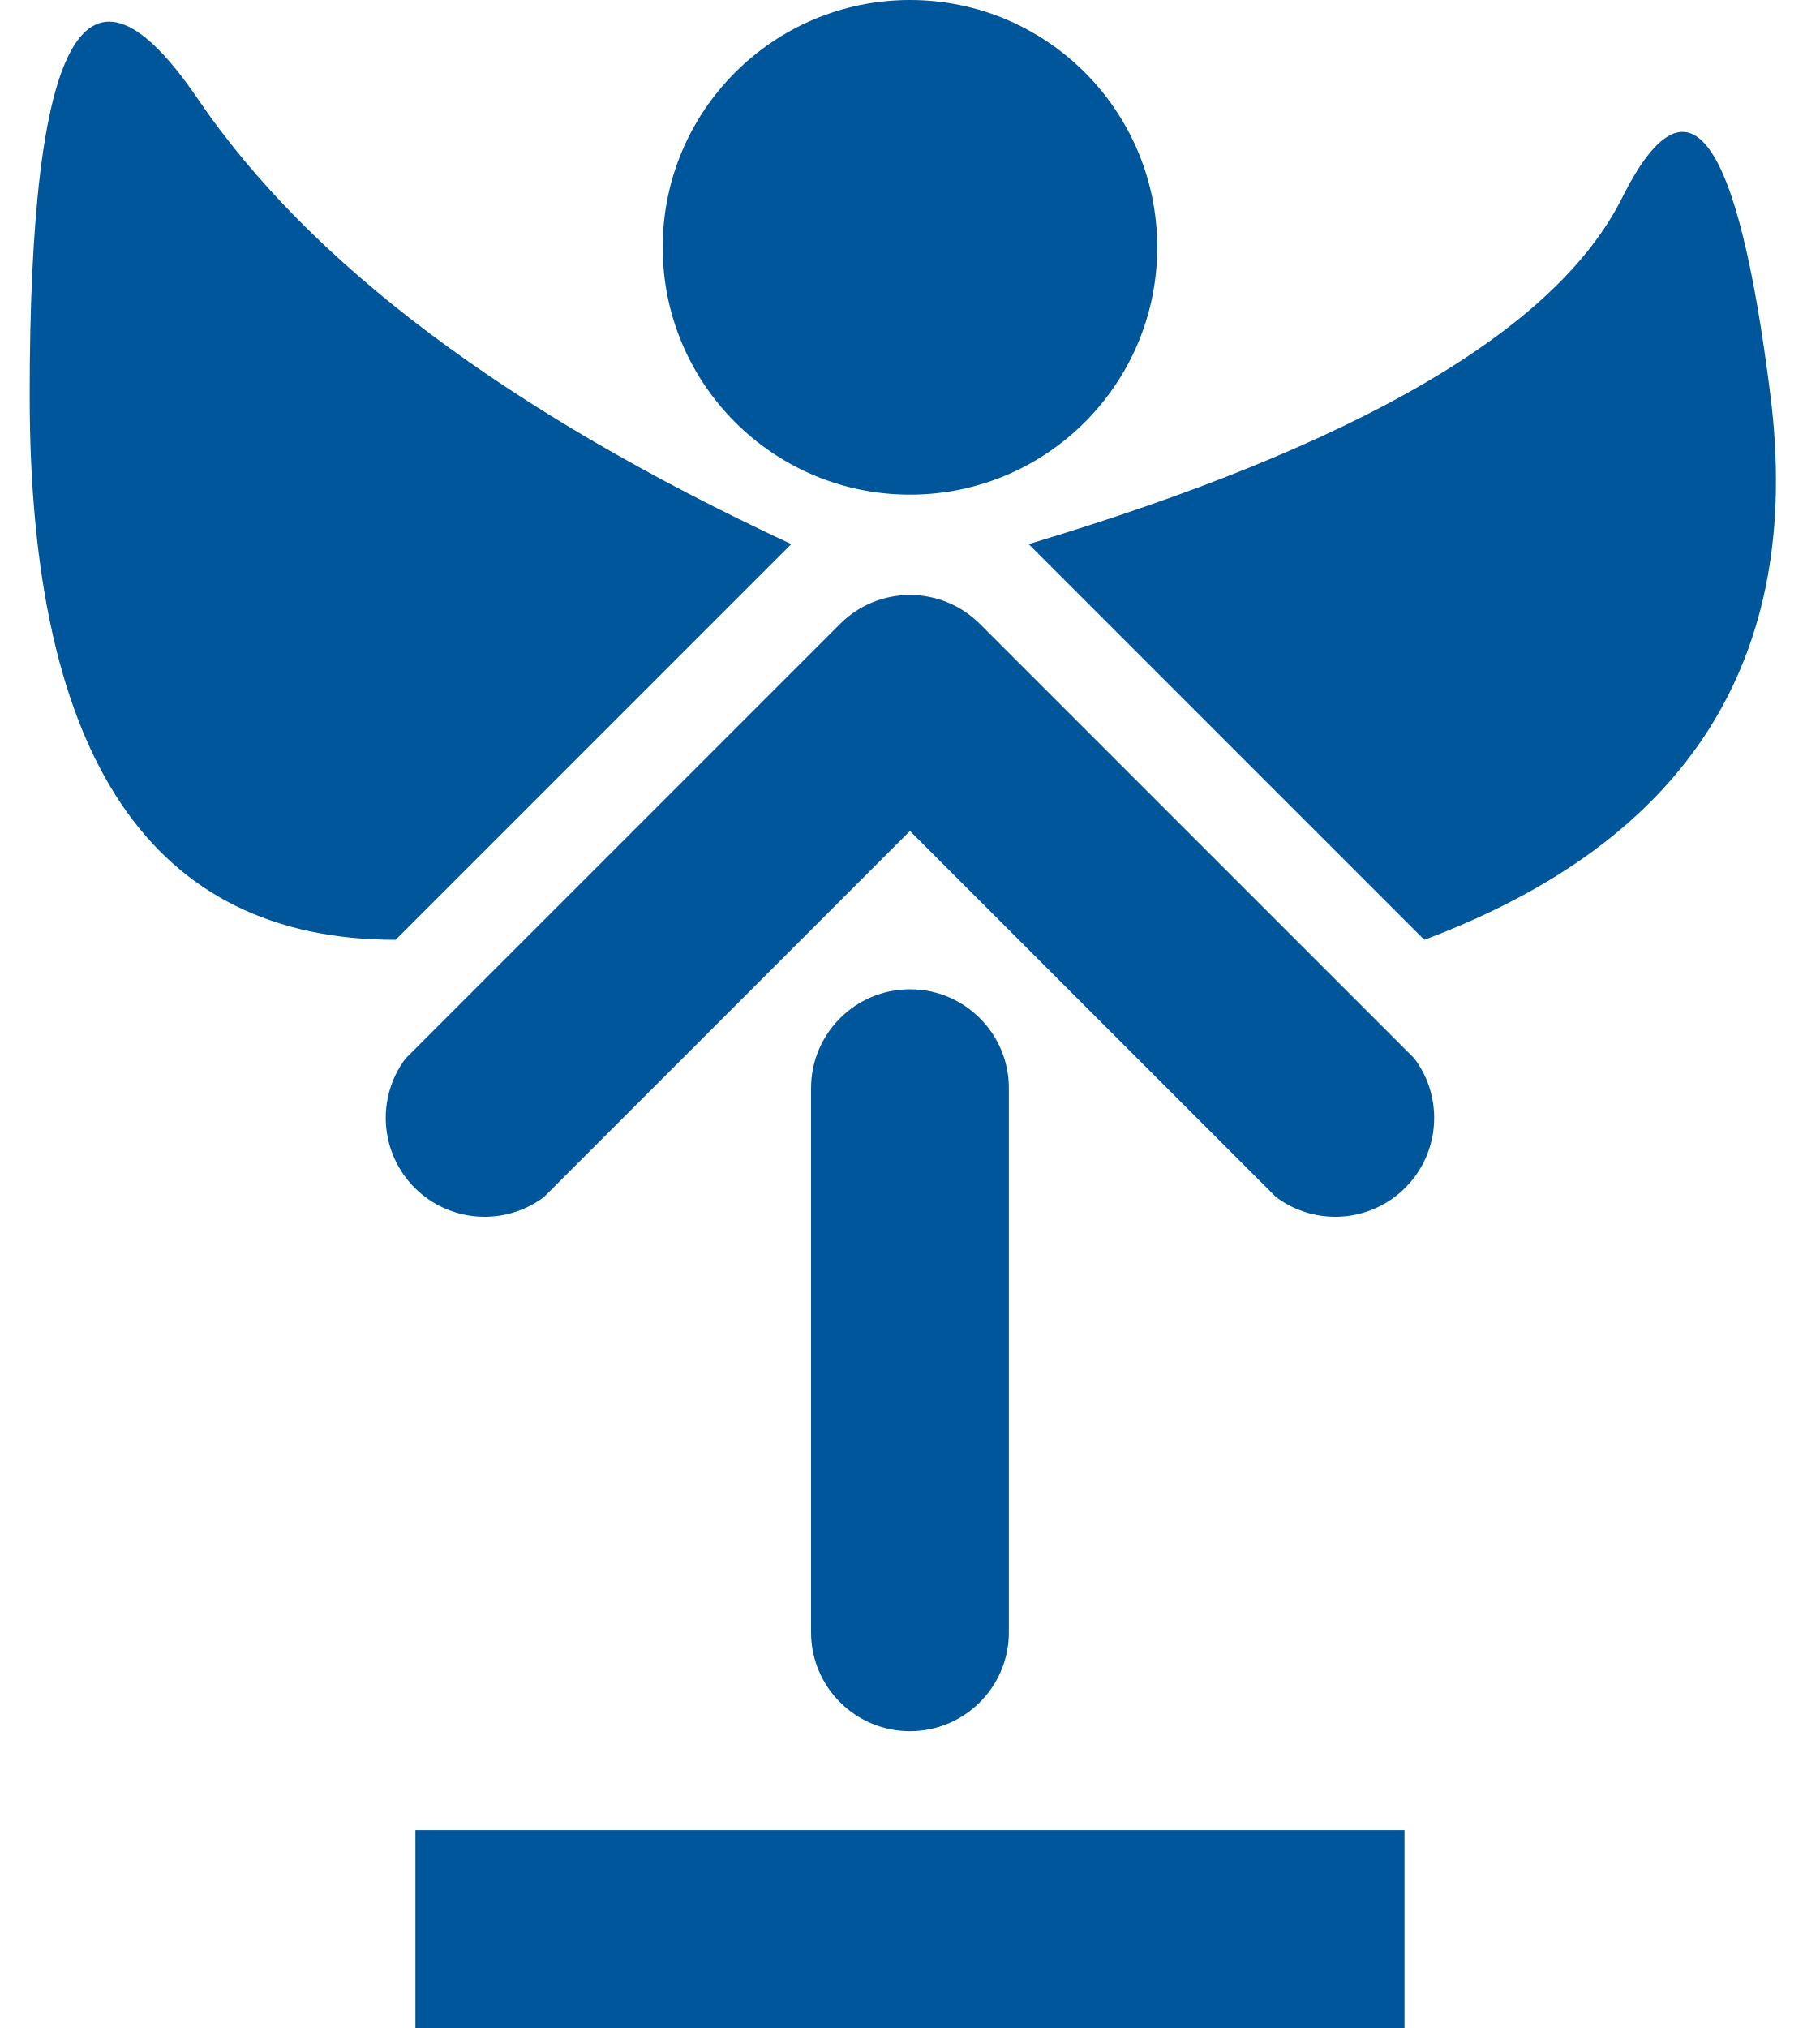
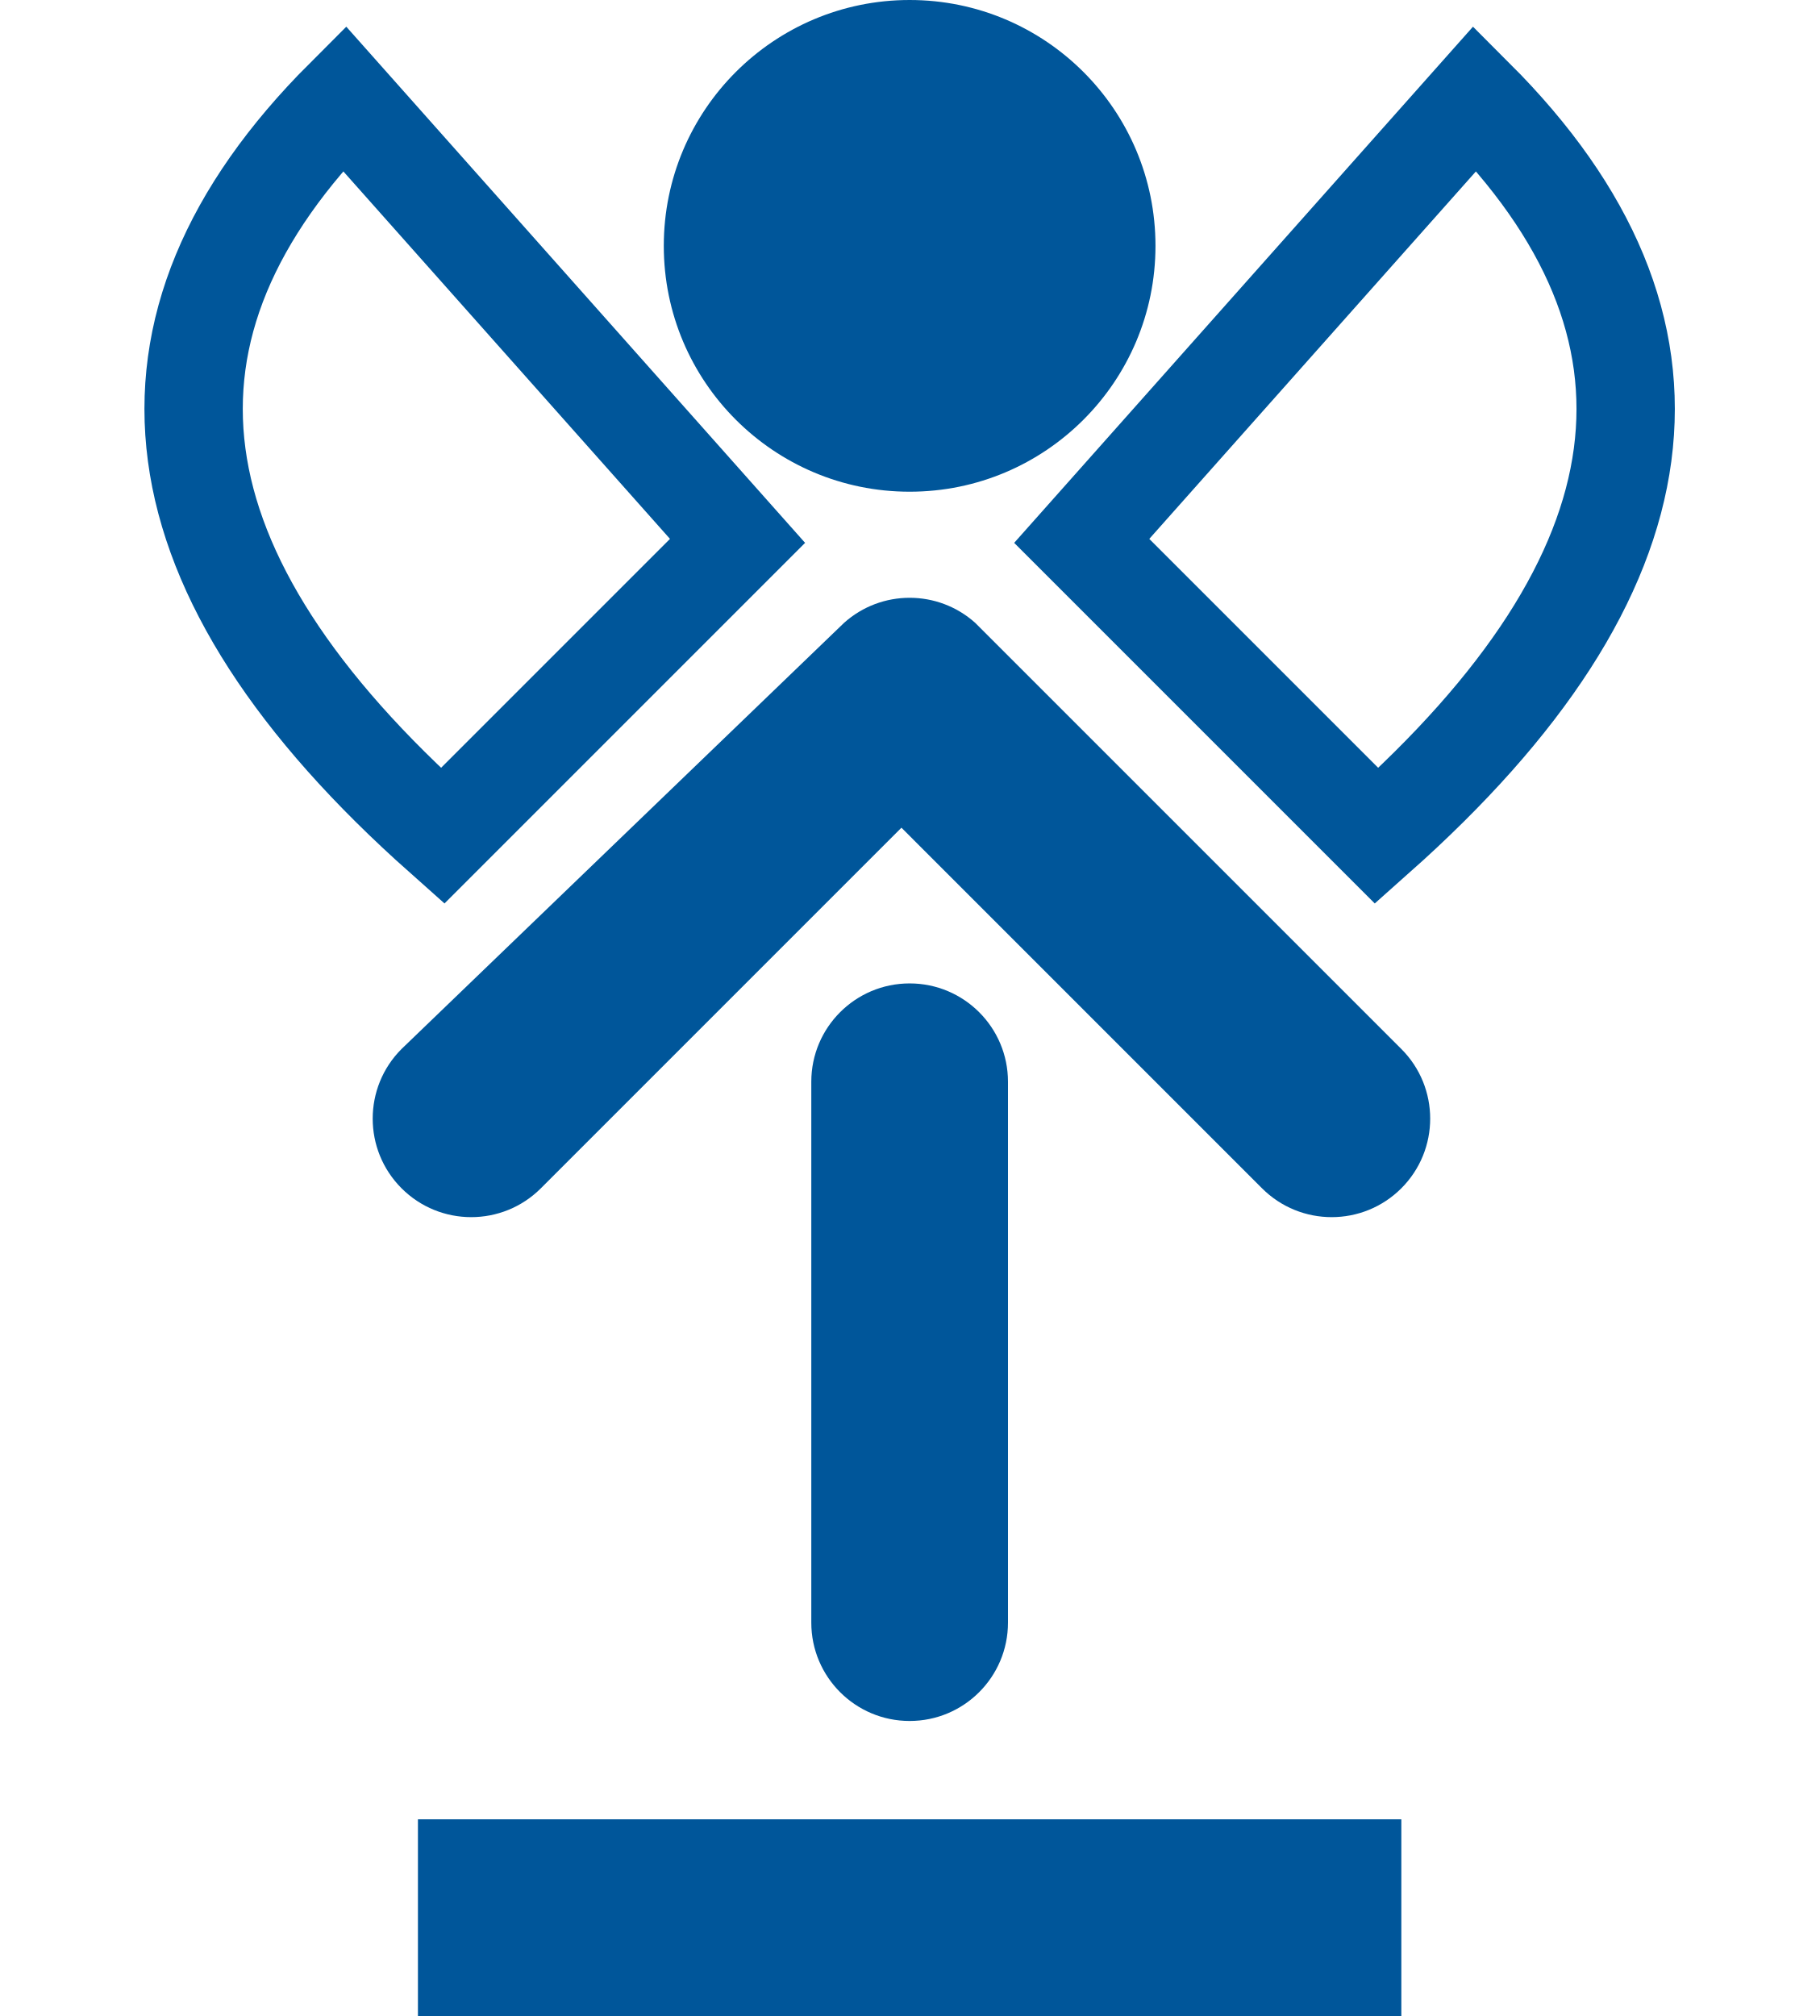
- <svg xmlns="http://www.w3.org/2000/svg" version="1.1" width="184px" height="205px">
-   <path d="M40,95   Q3,95 3,40   T20,10   T80,55   Z" fill="#00569a" />
-   <circle cx="92" cy="25" r="25" fill="#00569a" />
-   <path d="M85,63   a10,10 0 0,1 14,0   l 44,44   a10,10 0 0,1 -14,14   l -37,-37   l -37,37   a10,10 0 0,1 -14,-14   Z" fill="#00569a" />
-   <rect x="82" y="100" width="20" height="75" rx="10" ry="10" fill="#00569a" />
-   <rect x="42" y="185" width="100" height="20" fill="#00569a" />
-   <path d="M104,55   Q154,40 164,20   T179,40   T144,95   Z" fill="#00569a" />
+ <svg xmlns="http://www.w3.org/2000/svg" version="1.1" width="222px" height="246px">
+   <path d="M90,66    L42,12    Q0,54 54,102    Z" stroke="#00569a" stroke-width="12" fill="none" />
+   <circle cx="111" cy="30" r="30" fill="#00569a" />
+   <path d="M103,76   a12,12 0 0,1 16,0   l 52,52   a12,12 0 0,1 -17,17   l -44,-44   l -44,44   a12,12 0 0,1 -17,-17   Z" fill="#00569a" />
+   <rect x="99" y="120" width="24" height="90" rx="12" ry="12" fill="#00569a" />
+   <rect x="51" y="222" width="120" height="24" fill="#00569a" />
+   <path d="M132,66    L180,12    Q222,54 168,102    Z" stroke="#00569a" stroke-width="12" fill="none" />
</svg>
